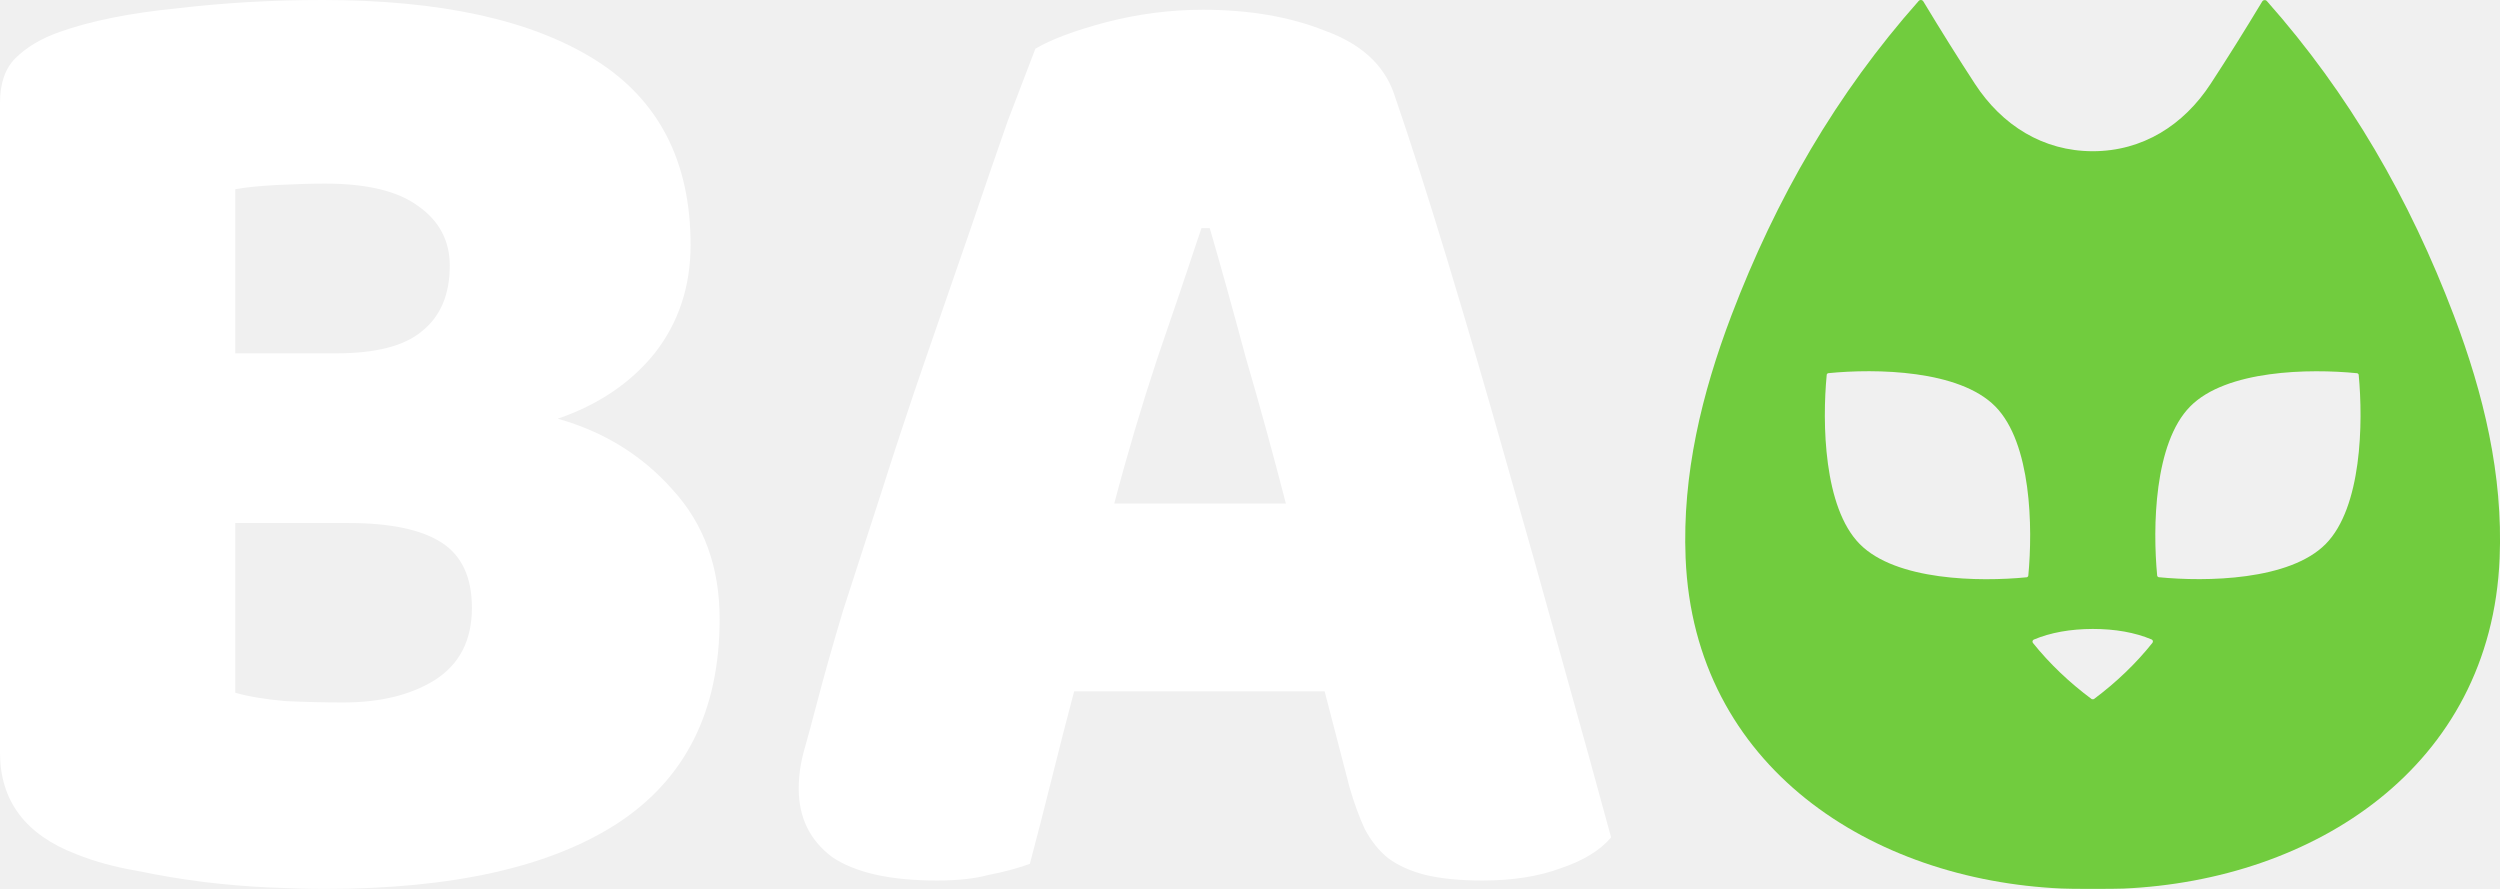
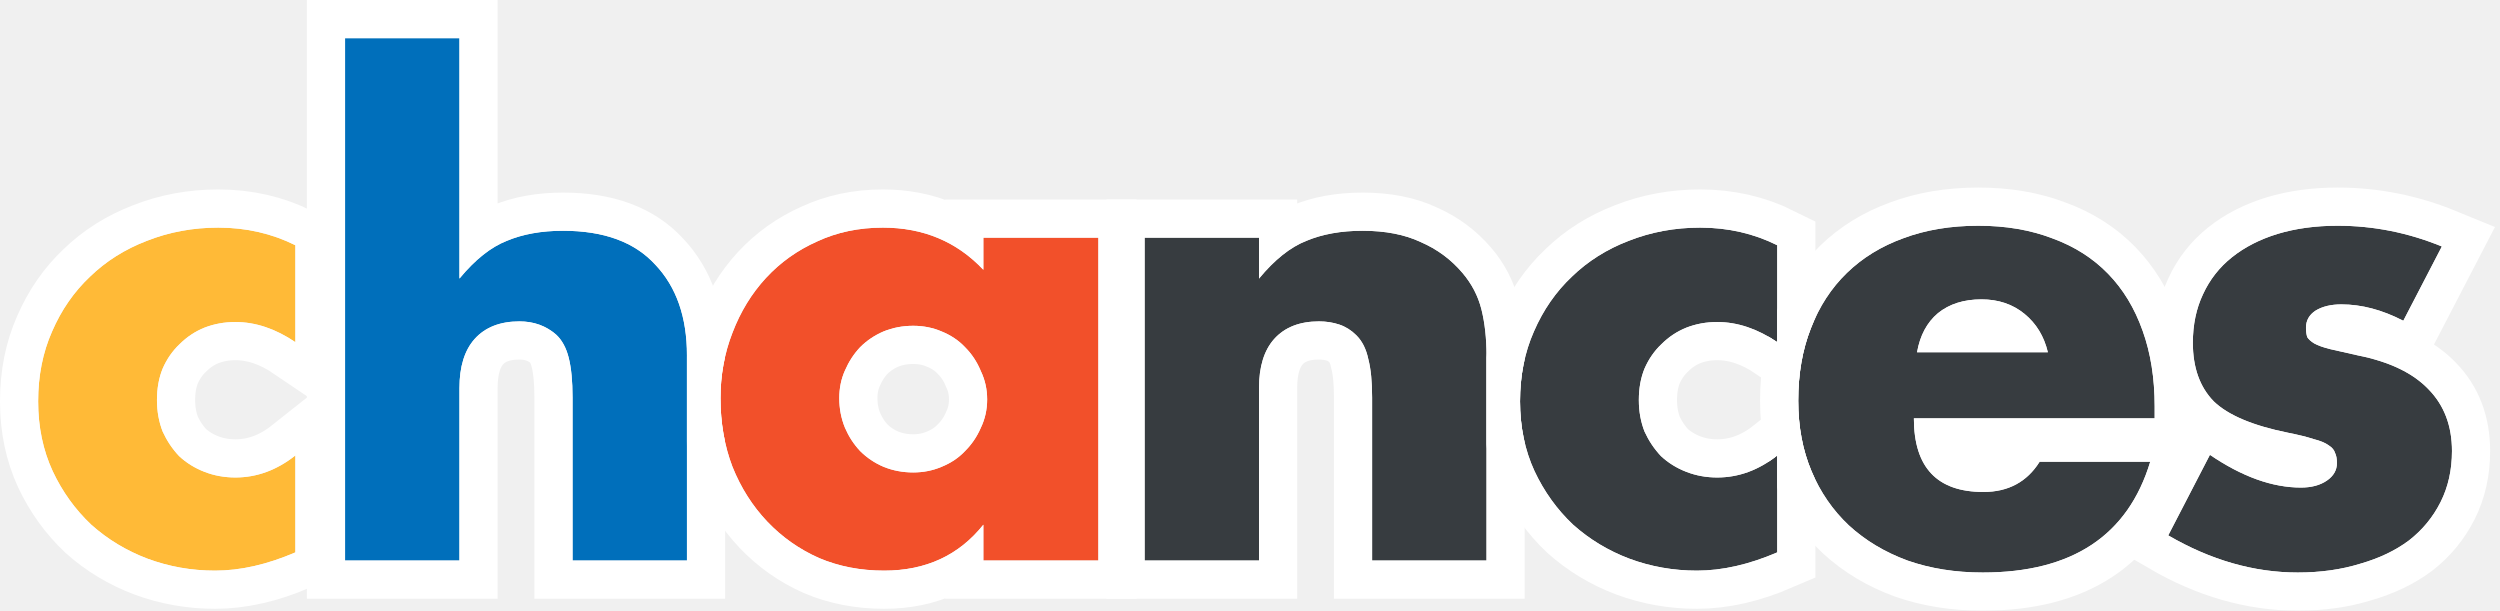
- <svg xmlns="http://www.w3.org/2000/svg" width="90" height="32" viewBox="0 0 90 32" fill="none">
-   <path d="M8.47 24.939C8.935 25.072 9.533 25.173 10.263 25.239C10.994 25.273 11.692 25.289 12.356 25.289C13.684 25.289 14.78 25.022 15.644 24.488C16.541 23.921 16.989 23.053 16.989 21.884C16.989 20.782 16.624 19.998 15.893 19.53C15.162 19.063 14.05 18.829 12.555 18.829H8.47V24.939ZM8.47 12.72H12.107C13.535 12.72 14.565 12.453 15.196 11.919C15.86 11.384 16.192 10.6 16.192 9.565C16.192 8.664 15.81 7.946 15.046 7.412C14.316 6.877 13.203 6.61 11.708 6.61C11.21 6.61 10.629 6.627 9.964 6.66C9.333 6.694 8.835 6.744 8.47 6.811V12.72ZM11.708 32C11.143 32 10.479 31.983 9.715 31.95C8.951 31.916 8.154 31.85 7.324 31.75C6.527 31.649 5.73 31.516 4.932 31.349C4.135 31.215 3.405 31.015 2.74 30.748C0.913 30.047 0 28.828 0 27.092V3.706C0 3.005 0.183 2.471 0.548 2.103C0.947 1.703 1.478 1.385 2.142 1.152C3.272 0.751 4.683 0.467 6.377 0.3C8.071 0.1 9.815 0 11.608 0C15.86 0 19.132 0.718 21.424 2.153C23.715 3.589 24.861 5.809 24.861 8.814C24.861 10.316 24.429 11.618 23.566 12.72C22.702 13.788 21.54 14.573 20.078 15.073C21.739 15.541 23.117 16.392 24.213 17.628C25.343 18.863 25.907 20.415 25.907 22.285C25.907 25.59 24.678 28.044 22.221 29.646C19.796 31.215 16.292 32 11.708 32Z" fill="white" />
-   <path d="M37.274 1.753C37.839 1.419 38.685 1.102 39.815 0.801C40.977 0.501 42.14 0.351 43.302 0.351C44.963 0.351 46.425 0.601 47.687 1.102C48.982 1.569 49.812 2.32 50.178 3.355C50.776 5.091 51.423 7.111 52.121 9.415C52.818 11.718 53.516 14.105 54.213 16.576C54.911 19.013 55.592 21.433 56.256 23.837C56.92 26.207 57.502 28.311 58 30.147C57.601 30.614 57.003 30.982 56.206 31.249C55.409 31.549 54.462 31.699 53.366 31.699C52.569 31.699 51.888 31.633 51.324 31.499C50.792 31.366 50.344 31.165 49.978 30.898C49.646 30.631 49.364 30.281 49.132 29.846C48.932 29.413 48.749 28.912 48.584 28.344L47.687 24.889H38.669C38.403 25.89 38.138 26.925 37.872 27.994C37.606 29.062 37.34 30.097 37.075 31.099C36.61 31.265 36.111 31.399 35.58 31.499C35.082 31.633 34.467 31.699 33.736 31.699C32.043 31.699 30.78 31.416 29.95 30.848C29.153 30.247 28.754 29.429 28.754 28.394C28.754 27.927 28.821 27.459 28.954 26.992C29.087 26.525 29.236 25.974 29.402 25.34C29.634 24.438 29.95 23.32 30.349 21.984C30.78 20.649 31.245 19.213 31.744 17.678C32.242 16.108 32.773 14.506 33.338 12.87C33.903 11.234 34.434 9.698 34.932 8.263C35.431 6.794 35.879 5.492 36.277 4.357C36.709 3.222 37.041 2.354 37.274 1.753ZM43.252 8.213C42.788 9.615 42.256 11.184 41.658 12.92C41.094 14.623 40.579 16.359 40.114 18.128H46.292C45.827 16.326 45.345 14.573 44.847 12.87C44.382 11.134 43.95 9.582 43.551 8.213H43.252Z" fill="white" />
-   <path d="M75.338 5.444C77.128 5.444 78.607 4.512 79.582 3.019C80.182 2.102 80.801 1.114 81.439 0.055C81.448 0.04 81.46 0.028 81.474 0.019C81.488 0.011 81.504 0.005 81.52 0.004C81.536 0.002 81.553 0.004 81.568 0.011C81.584 0.017 81.597 0.026 81.608 0.039C84.566 3.377 86.742 7.148 88.342 11.365C89.412 14.186 90.112 17.094 89.987 20.097C89.676 27.628 83.275 31.689 76.442 31.989C76.26 31.996 75.89 32 75.331 32C74.772 32 74.402 31.996 74.221 31.987C67.388 31.685 60.988 27.62 60.682 20.089C60.559 17.086 61.26 14.178 62.331 11.357C63.935 7.142 66.112 3.373 69.072 0.035C69.082 0.023 69.096 0.013 69.112 0.007C69.127 0.001 69.144 -0.001 69.16 0C69.176 0.002 69.192 0.007 69.206 0.016C69.22 0.025 69.232 0.037 69.24 0.051C69.879 1.111 70.498 2.099 71.096 3.016C72.07 4.51 73.549 5.443 75.338 5.444ZM65.779 13.456C65.769 13.467 65.763 13.479 65.762 13.492C65.596 15.226 65.648 18.267 66.95 19.585C68.252 20.904 71.251 20.951 72.962 20.782C72.974 20.781 72.986 20.775 72.996 20.764C73.01 20.75 73.017 20.737 73.019 20.724C73.184 18.99 73.132 15.949 71.83 14.631C70.528 13.312 67.53 13.264 65.819 13.434C65.806 13.435 65.793 13.443 65.779 13.456ZM84.894 13.458C84.88 13.444 84.867 13.437 84.855 13.436C83.145 13.266 80.147 13.314 78.847 14.632C77.545 15.949 77.494 18.988 77.658 20.721C77.659 20.734 77.667 20.747 77.68 20.761C77.691 20.773 77.703 20.779 77.717 20.78C79.426 20.948 82.423 20.9 83.725 19.584C85.025 18.265 85.077 15.227 84.913 13.493C84.912 13.48 84.906 13.469 84.894 13.458ZM75.34 25.174C75.36 25.174 75.373 25.172 75.378 25.169C76.193 24.56 76.897 23.884 77.488 23.142C77.495 23.132 77.501 23.121 77.503 23.109C77.506 23.097 77.506 23.085 77.503 23.073C77.5 23.061 77.494 23.051 77.487 23.041C77.479 23.032 77.469 23.025 77.458 23.02C76.853 22.767 76.146 22.642 75.337 22.642C74.528 22.645 73.821 22.772 73.217 23.025C73.206 23.03 73.196 23.037 73.188 23.046C73.18 23.056 73.174 23.067 73.171 23.079C73.168 23.091 73.168 23.103 73.171 23.115C73.174 23.127 73.179 23.139 73.187 23.148C73.781 23.888 74.486 24.562 75.302 25.169C75.307 25.172 75.32 25.174 75.34 25.174Z" fill="#71CC3E" />
+ <svg xmlns="http://www.w3.org/2000/svg" width="131" height="32" viewBox="0 0 131 32" fill="none">
+   <mask id="path-1-outside-1_1234_15373" maskUnits="userSpaceOnUse" x="0" y="0" width="131" height="32" fill="black">
+     <rect fill="white" width="131" height="32" />
+     <path d="M15.477 17.929C14.44 17.226 13.391 16.874 12.332 16.874C11.758 16.874 11.217 16.973 10.709 17.171C10.223 17.369 9.793 17.654 9.418 18.028C9.042 18.38 8.744 18.809 8.523 19.314C8.325 19.798 8.225 20.348 8.225 20.963C8.225 21.557 8.325 22.107 8.523 22.613C8.744 23.096 9.031 23.525 9.384 23.899C9.76 24.25 10.201 24.525 10.709 24.723C11.217 24.921 11.758 25.02 12.332 25.02C13.457 25.02 14.506 24.635 15.477 23.866V28.945C13.998 29.582 12.597 29.901 11.272 29.901C10.036 29.901 8.855 29.692 7.729 29.274C6.625 28.857 5.643 28.263 4.782 27.494C3.943 26.702 3.269 25.768 2.762 24.69C2.254 23.591 2 22.371 2 21.029C2 19.688 2.243 18.468 2.729 17.369C3.214 16.247 3.876 15.291 4.715 14.499C5.554 13.686 6.548 13.059 7.696 12.62C8.866 12.158 10.113 11.927 11.438 11.927C12.895 11.927 14.241 12.235 15.477 12.85V17.929Z" />
+     <path d="M18.081 2H24.075V14.598C24.891 13.609 25.719 12.949 26.558 12.62C27.397 12.268 28.379 12.092 29.505 12.092C31.647 12.092 33.258 12.685 34.34 13.873C35.444 15.038 35.996 16.621 35.996 18.622V29.373H30.002V20.832C30.002 19.974 29.936 19.282 29.803 18.754C29.671 18.226 29.45 17.819 29.141 17.534C28.611 17.072 27.971 16.841 27.22 16.841C26.205 16.841 25.421 17.149 24.869 17.764C24.34 18.358 24.075 19.215 24.075 20.337V29.373H18.081V2Z" />
+     <path d="M43.978 20.864C43.978 21.414 44.078 21.931 44.276 22.415C44.475 22.876 44.74 23.283 45.071 23.635C45.424 23.987 45.833 24.262 46.296 24.459C46.782 24.657 47.301 24.756 47.852 24.756C48.382 24.756 48.879 24.657 49.343 24.459C49.828 24.262 50.237 23.987 50.568 23.635C50.921 23.283 51.197 22.876 51.396 22.415C51.617 21.953 51.727 21.458 51.727 20.93C51.727 20.403 51.617 19.908 51.396 19.446C51.197 18.963 50.921 18.545 50.568 18.193C50.237 17.841 49.828 17.567 49.343 17.369C48.879 17.171 48.382 17.072 47.852 17.072C47.301 17.072 46.782 17.171 46.296 17.369C45.833 17.567 45.424 17.841 45.071 18.193C44.74 18.545 44.475 18.952 44.276 19.413C44.078 19.853 43.978 20.337 43.978 20.864ZM51.528 12.455H57.555V29.373H51.528V27.494C50.248 29.099 48.515 29.901 46.329 29.901C45.093 29.901 43.956 29.681 42.919 29.241C41.881 28.78 40.976 28.142 40.203 27.329C39.431 26.515 38.823 25.559 38.382 24.459C37.962 23.36 37.753 22.162 37.753 20.864C37.753 19.655 37.962 18.512 38.382 17.435C38.801 16.335 39.386 15.379 40.137 14.565C40.888 13.752 41.782 13.114 42.819 12.652C43.857 12.169 45.005 11.927 46.263 11.927C48.382 11.927 50.137 12.664 51.528 14.137V12.455Z" />
+     <path d="M59.978 12.455H65.972V14.598C66.788 13.609 67.616 12.949 68.455 12.62C69.294 12.268 70.276 12.092 71.402 12.092C72.594 12.092 73.61 12.29 74.449 12.685C75.31 13.059 76.038 13.598 76.634 14.302C77.12 14.873 77.451 15.511 77.628 16.214C77.804 16.918 77.893 17.721 77.893 18.622V29.373H71.899V20.832C71.899 19.996 71.833 19.326 71.7 18.82C71.59 18.292 71.38 17.874 71.071 17.567C70.806 17.303 70.508 17.116 70.177 17.006C69.846 16.896 69.493 16.841 69.117 16.841C68.102 16.841 67.318 17.149 66.766 17.764C66.237 18.358 65.972 19.215 65.972 20.337V29.373H59.978V12.455Z" />
+     <path d="M93.127 17.929C92.09 17.226 91.041 16.874 89.981 16.874C89.407 16.874 88.866 16.973 88.359 17.171C87.873 17.369 87.442 17.654 87.067 18.028C86.692 18.38 86.394 18.809 86.173 19.314C85.975 19.798 85.875 20.348 85.875 20.963C85.875 21.557 85.975 22.107 86.173 22.613C86.394 23.096 86.681 23.525 87.034 23.899C87.409 24.25 87.851 24.525 88.359 24.723C88.866 24.921 89.407 25.02 89.981 25.02C91.107 25.02 92.156 24.635 93.127 23.866V28.945C91.648 29.582 90.246 29.901 88.922 29.901C87.685 29.901 86.504 29.692 85.378 29.274C84.275 28.857 83.292 28.263 82.431 27.494C81.592 26.702 80.919 25.768 80.411 24.69C79.904 23.591 79.65 22.371 79.65 21.029C79.65 19.688 79.892 18.468 80.378 17.369C80.864 16.247 81.526 15.291 82.365 14.499C83.204 13.686 84.197 13.059 85.345 12.62C86.515 12.158 87.763 11.927 89.087 11.927C90.544 11.927 91.891 12.235 93.127 12.85V17.929Z" />
+     <path d="M107.308 18.457C107.109 17.622 106.701 16.951 106.082 16.445C105.464 15.94 104.714 15.687 103.831 15.687C102.903 15.687 102.142 15.928 101.546 16.412C100.972 16.896 100.608 17.578 100.453 18.457H107.308ZM100.287 21.92C100.287 24.492 101.502 25.779 103.93 25.779C105.233 25.779 106.215 25.251 106.877 24.195H112.672C111.502 28.065 108.577 30 103.897 30C102.462 30 101.148 29.791 99.956 29.373C98.764 28.934 97.738 28.318 96.877 27.526C96.038 26.735 95.387 25.79 94.923 24.69C94.459 23.591 94.228 22.36 94.228 20.997C94.228 19.589 94.448 18.325 94.89 17.204C95.331 16.061 95.961 15.093 96.777 14.302C97.594 13.51 98.577 12.905 99.725 12.488C100.895 12.048 102.208 11.828 103.665 11.828C105.1 11.828 106.392 12.048 107.539 12.488C108.687 12.905 109.659 13.521 110.453 14.335C111.248 15.148 111.855 16.148 112.275 17.336C112.694 18.501 112.904 19.82 112.904 21.293V21.92H100.287Z" />
+     <path d="M125.933 16.808C124.829 16.236 123.747 15.95 122.688 15.95C122.136 15.95 121.683 16.061 121.33 16.28C120.999 16.5 120.833 16.797 120.833 17.171C120.833 17.369 120.856 17.534 120.9 17.666C120.966 17.775 121.087 17.885 121.264 17.995C121.463 18.105 121.739 18.204 122.092 18.292C122.467 18.38 122.953 18.49 123.549 18.622C125.204 18.952 126.441 19.545 127.258 20.403C128.074 21.238 128.483 22.316 128.483 23.635C128.483 24.624 128.284 25.515 127.887 26.306C127.489 27.098 126.937 27.768 126.231 28.318C125.525 28.846 124.675 29.253 123.681 29.538C122.688 29.846 121.595 30 120.403 30C118.107 30 115.844 29.351 113.615 28.054L115.8 23.833C117.478 24.976 119.067 25.548 120.569 25.548C121.12 25.548 121.573 25.427 121.926 25.185C122.279 24.943 122.456 24.635 122.456 24.262C122.456 24.042 122.423 23.866 122.357 23.734C122.313 23.58 122.202 23.448 122.026 23.338C121.849 23.206 121.584 23.096 121.231 23.008C120.9 22.898 120.458 22.788 119.906 22.678C118.052 22.305 116.749 21.755 115.999 21.029C115.27 20.282 114.906 19.259 114.906 17.962C114.906 17.017 115.083 16.17 115.436 15.423C115.789 14.653 116.297 14.005 116.959 13.477C117.621 12.949 118.416 12.543 119.343 12.257C120.293 11.971 121.341 11.828 122.489 11.828C124.366 11.828 126.187 12.191 127.953 12.916L125.933 16.808Z" />
+   </mask>
+   <path d="M15.477 17.929C14.44 17.226 13.391 16.874 12.332 16.874C11.758 16.874 11.217 16.973 10.709 17.171C10.223 17.369 9.793 17.654 9.418 18.028C9.042 18.38 8.744 18.809 8.523 19.314C8.325 19.798 8.225 20.348 8.225 20.963C8.225 21.557 8.325 22.107 8.523 22.613C8.744 23.096 9.031 23.525 9.384 23.899C9.76 24.25 10.201 24.525 10.709 24.723C11.217 24.921 11.758 25.02 12.332 25.02C13.457 25.02 14.506 24.635 15.477 23.866V28.945C13.998 29.582 12.597 29.901 11.272 29.901C10.036 29.901 8.855 29.692 7.729 29.274C6.625 28.857 5.643 28.263 4.782 27.494C3.943 26.702 3.269 25.768 2.762 24.69C2.254 23.591 2 22.371 2 21.029C2 19.688 2.243 18.468 2.729 17.369C3.214 16.247 3.876 15.291 4.715 14.499C5.554 13.686 6.548 13.059 7.696 12.62C8.866 12.158 10.113 11.927 11.438 11.927C12.895 11.927 14.241 12.235 15.477 12.85V17.929Z" fill="#FFBA37" />
+   <path d="M18.081 2H24.075V14.598C24.891 13.609 25.719 12.949 26.558 12.62C27.397 12.268 28.379 12.092 29.505 12.092C31.647 12.092 33.258 12.685 34.34 13.873C35.444 15.038 35.996 16.621 35.996 18.622V29.373H30.002V20.832C30.002 19.974 29.936 19.282 29.803 18.754C29.671 18.226 29.45 17.819 29.141 17.534C28.611 17.072 27.971 16.841 27.22 16.841C26.205 16.841 25.421 17.149 24.869 17.764C24.34 18.358 24.075 19.215 24.075 20.337V29.373H18.081V2Z" fill="#006FBB" />
+   <path d="M43.978 20.864C43.978 21.414 44.078 21.931 44.276 22.415C44.475 22.876 44.74 23.283 45.071 23.635C45.424 23.987 45.833 24.262 46.296 24.459C46.782 24.657 47.301 24.756 47.852 24.756C48.382 24.756 48.879 24.657 49.343 24.459C49.828 24.262 50.237 23.987 50.568 23.635C50.921 23.283 51.197 22.876 51.396 22.415C51.617 21.953 51.727 21.458 51.727 20.93C51.727 20.403 51.617 19.908 51.396 19.446C51.197 18.963 50.921 18.545 50.568 18.193C50.237 17.841 49.828 17.567 49.343 17.369C48.879 17.171 48.382 17.072 47.852 17.072C47.301 17.072 46.782 17.171 46.296 17.369C45.833 17.567 45.424 17.841 45.071 18.193C44.74 18.545 44.475 18.952 44.276 19.413C44.078 19.853 43.978 20.337 43.978 20.864ZM51.528 12.455H57.555V29.373H51.528V27.494C50.248 29.099 48.515 29.901 46.329 29.901C45.093 29.901 43.956 29.681 42.919 29.241C41.881 28.78 40.976 28.142 40.203 27.329C39.431 26.515 38.823 25.559 38.382 24.459C37.962 23.36 37.753 22.162 37.753 20.864C37.753 19.655 37.962 18.512 38.382 17.435C38.801 16.335 39.386 15.379 40.137 14.565C40.888 13.752 41.782 13.114 42.819 12.652C43.857 12.169 45.005 11.927 46.263 11.927C48.382 11.927 50.137 12.664 51.528 14.137V12.455Z" fill="#F2502A" />
+   <path d="M59.978 12.455H65.972V14.598C66.788 13.609 67.616 12.949 68.455 12.62C69.294 12.268 70.276 12.092 71.402 12.092C72.594 12.092 73.61 12.29 74.449 12.685C75.31 13.059 76.038 13.598 76.634 14.302C77.12 14.873 77.451 15.511 77.628 16.214C77.804 16.918 77.893 17.721 77.893 18.622V29.373H71.899V20.832C71.899 19.996 71.833 19.326 71.7 18.82C71.59 18.292 71.38 17.874 71.071 17.567C70.806 17.303 70.508 17.116 70.177 17.006C69.846 16.896 69.493 16.841 69.117 16.841C68.102 16.841 67.318 17.149 66.766 17.764C66.237 18.358 65.972 19.215 65.972 20.337V29.373H59.978V12.455Z" fill="#373C40" />
+   <path d="M93.127 17.929C92.09 17.226 91.041 16.874 89.981 16.874C89.407 16.874 88.866 16.973 88.359 17.171C87.873 17.369 87.442 17.654 87.067 18.028C86.692 18.38 86.394 18.809 86.173 19.314C85.975 19.798 85.875 20.348 85.875 20.963C85.875 21.557 85.975 22.107 86.173 22.613C86.394 23.096 86.681 23.525 87.034 23.899C87.409 24.25 87.851 24.525 88.359 24.723C88.866 24.921 89.407 25.02 89.981 25.02C91.107 25.02 92.156 24.635 93.127 23.866V28.945C91.648 29.582 90.246 29.901 88.922 29.901C87.685 29.901 86.504 29.692 85.378 29.274C84.275 28.857 83.292 28.263 82.431 27.494C81.592 26.702 80.919 25.768 80.411 24.69C79.904 23.591 79.65 22.371 79.65 21.029C79.65 19.688 79.892 18.468 80.378 17.369C80.864 16.247 81.526 15.291 82.365 14.499C83.204 13.686 84.197 13.059 85.345 12.62C86.515 12.158 87.763 11.927 89.087 11.927C90.544 11.927 91.891 12.235 93.127 12.85V17.929Z" fill="#373C40" />
+   <path d="M107.308 18.457C107.109 17.622 106.701 16.951 106.082 16.445C105.464 15.94 104.714 15.687 103.831 15.687C102.903 15.687 102.142 15.928 101.546 16.412C100.972 16.896 100.608 17.578 100.453 18.457H107.308ZM100.287 21.92C100.287 24.492 101.502 25.779 103.93 25.779C105.233 25.779 106.215 25.251 106.877 24.195H112.672C111.502 28.065 108.577 30 103.897 30C102.462 30 101.148 29.791 99.956 29.373C98.764 28.934 97.738 28.318 96.877 27.526C96.038 26.735 95.387 25.79 94.923 24.69C94.459 23.591 94.228 22.36 94.228 20.997C94.228 19.589 94.448 18.325 94.89 17.204C95.331 16.061 95.961 15.093 96.777 14.302C97.594 13.51 98.577 12.905 99.725 12.488C100.895 12.048 102.208 11.828 103.665 11.828C105.1 11.828 106.392 12.048 107.539 12.488C108.687 12.905 109.659 13.521 110.453 14.335C111.248 15.148 111.855 16.148 112.275 17.336C112.694 18.501 112.904 19.82 112.904 21.293V21.92H100.287Z" fill="#373C40" />
+   <path d="M125.933 16.808C124.829 16.236 123.747 15.95 122.688 15.95C122.136 15.95 121.683 16.061 121.33 16.28C120.999 16.5 120.833 16.797 120.833 17.171C120.833 17.369 120.856 17.534 120.9 17.666C120.966 17.775 121.087 17.885 121.264 17.995C121.463 18.105 121.739 18.204 122.092 18.292C122.467 18.38 122.953 18.49 123.549 18.622C125.204 18.952 126.441 19.545 127.258 20.403C128.074 21.238 128.483 22.316 128.483 23.635C128.483 24.624 128.284 25.515 127.887 26.306C127.489 27.098 126.937 27.768 126.231 28.318C125.525 28.846 124.675 29.253 123.681 29.538C122.688 29.846 121.595 30 120.403 30C118.107 30 115.844 29.351 113.615 28.054L115.8 23.833C117.478 24.976 119.067 25.548 120.569 25.548C121.12 25.548 121.573 25.427 121.926 25.185C122.279 24.943 122.456 24.635 122.456 24.262C122.456 24.042 122.423 23.866 122.357 23.734C122.313 23.58 122.202 23.448 122.026 23.338C121.849 23.206 121.584 23.096 121.231 23.008C120.9 22.898 120.458 22.788 119.906 22.678C118.052 22.305 116.749 21.755 115.999 21.029C115.27 20.282 114.906 19.259 114.906 17.962C114.906 17.017 115.083 16.17 115.436 15.423C115.789 14.653 116.297 14.005 116.959 13.477C117.621 12.949 118.416 12.543 119.343 12.257C120.293 11.971 121.341 11.828 122.489 11.828C124.366 11.828 126.187 12.191 127.953 12.916L125.933 16.808Z" fill="#373C40" />
+   <path d="M15.477 17.929C14.44 17.226 13.391 16.874 12.332 16.874C11.758 16.874 11.217 16.973 10.709 17.171C10.223 17.369 9.793 17.654 9.418 18.028C9.042 18.38 8.744 18.809 8.523 19.314C8.325 19.798 8.225 20.348 8.225 20.963C8.225 21.557 8.325 22.107 8.523 22.613C8.744 23.096 9.031 23.525 9.384 23.899C9.76 24.25 10.201 24.525 10.709 24.723C11.217 24.921 11.758 25.02 12.332 25.02C13.457 25.02 14.506 24.635 15.477 23.866V28.945C13.998 29.582 12.597 29.901 11.272 29.901C10.036 29.901 8.855 29.692 7.729 29.274C6.625 28.857 5.643 28.263 4.782 27.494C3.943 26.702 3.269 25.768 2.762 24.69C2.254 23.591 2 22.371 2 21.029C2 19.688 2.243 18.468 2.729 17.369C3.214 16.247 3.876 15.291 4.715 14.499C5.554 13.686 6.548 13.059 7.696 12.62C8.866 12.158 10.113 11.927 11.438 11.927C12.895 11.927 14.241 12.235 15.477 12.85V17.929Z" stroke="white" stroke-width="4" mask="url(#path-1-outside-1_1234_15373)" />
+   <path d="M18.081 2H24.075V14.598C24.891 13.609 25.719 12.949 26.558 12.62C27.397 12.268 28.379 12.092 29.505 12.092C31.647 12.092 33.258 12.685 34.34 13.873C35.444 15.038 35.996 16.621 35.996 18.622V29.373H30.002V20.832C30.002 19.974 29.936 19.282 29.803 18.754C29.671 18.226 29.45 17.819 29.141 17.534C28.611 17.072 27.971 16.841 27.22 16.841C26.205 16.841 25.421 17.149 24.869 17.764C24.34 18.358 24.075 19.215 24.075 20.337V29.373H18.081V2Z" stroke="white" stroke-width="4" mask="url(#path-1-outside-1_1234_15373)" />
+   <path d="M43.978 20.864C43.978 21.414 44.078 21.931 44.276 22.415C44.475 22.876 44.74 23.283 45.071 23.635C45.424 23.987 45.833 24.262 46.296 24.459C46.782 24.657 47.301 24.756 47.852 24.756C48.382 24.756 48.879 24.657 49.343 24.459C49.828 24.262 50.237 23.987 50.568 23.635C50.921 23.283 51.197 22.876 51.396 22.415C51.617 21.953 51.727 21.458 51.727 20.93C51.727 20.403 51.617 19.908 51.396 19.446C51.197 18.963 50.921 18.545 50.568 18.193C50.237 17.841 49.828 17.567 49.343 17.369C48.879 17.171 48.382 17.072 47.852 17.072C47.301 17.072 46.782 17.171 46.296 17.369C45.833 17.567 45.424 17.841 45.071 18.193C44.74 18.545 44.475 18.952 44.276 19.413C44.078 19.853 43.978 20.337 43.978 20.864ZM51.528 12.455H57.555V29.373H51.528V27.494C50.248 29.099 48.515 29.901 46.329 29.901C45.093 29.901 43.956 29.681 42.919 29.241C41.881 28.78 40.976 28.142 40.203 27.329C39.431 26.515 38.823 25.559 38.382 24.459C37.962 23.36 37.753 22.162 37.753 20.864C37.753 19.655 37.962 18.512 38.382 17.435C38.801 16.335 39.386 15.379 40.137 14.565C40.888 13.752 41.782 13.114 42.819 12.652C43.857 12.169 45.005 11.927 46.263 11.927C48.382 11.927 50.137 12.664 51.528 14.137V12.455Z" stroke="white" stroke-width="4" mask="url(#path-1-outside-1_1234_15373)" />
+   <path d="M59.978 12.455H65.972V14.598C66.788 13.609 67.616 12.949 68.455 12.62C69.294 12.268 70.276 12.092 71.402 12.092C72.594 12.092 73.61 12.29 74.449 12.685C75.31 13.059 76.038 13.598 76.634 14.302C77.12 14.873 77.451 15.511 77.628 16.214C77.804 16.918 77.893 17.721 77.893 18.622V29.373H71.899V20.832C71.899 19.996 71.833 19.326 71.7 18.82C71.59 18.292 71.38 17.874 71.071 17.567C70.806 17.303 70.508 17.116 70.177 17.006C69.846 16.896 69.493 16.841 69.117 16.841C68.102 16.841 67.318 17.149 66.766 17.764C66.237 18.358 65.972 19.215 65.972 20.337V29.373H59.978V12.455Z" stroke="white" stroke-width="4" mask="url(#path-1-outside-1_1234_15373)" />
+   <path d="M93.127 17.929C92.09 17.226 91.041 16.874 89.981 16.874C89.407 16.874 88.866 16.973 88.359 17.171C87.873 17.369 87.442 17.654 87.067 18.028C86.692 18.38 86.394 18.809 86.173 19.314C85.975 19.798 85.875 20.348 85.875 20.963C85.875 21.557 85.975 22.107 86.173 22.613C86.394 23.096 86.681 23.525 87.034 23.899C87.409 24.25 87.851 24.525 88.359 24.723C88.866 24.921 89.407 25.02 89.981 25.02C91.107 25.02 92.156 24.635 93.127 23.866V28.945C91.648 29.582 90.246 29.901 88.922 29.901C87.685 29.901 86.504 29.692 85.378 29.274C84.275 28.857 83.292 28.263 82.431 27.494C81.592 26.702 80.919 25.768 80.411 24.69C79.904 23.591 79.65 22.371 79.65 21.029C79.65 19.688 79.892 18.468 80.378 17.369C80.864 16.247 81.526 15.291 82.365 14.499C83.204 13.686 84.197 13.059 85.345 12.62C86.515 12.158 87.763 11.927 89.087 11.927C90.544 11.927 91.891 12.235 93.127 12.85V17.929Z" stroke="white" stroke-width="4" mask="url(#path-1-outside-1_1234_15373)" />
+   <path d="M107.308 18.457C107.109 17.622 106.701 16.951 106.082 16.445C105.464 15.94 104.714 15.687 103.831 15.687C102.903 15.687 102.142 15.928 101.546 16.412C100.972 16.896 100.608 17.578 100.453 18.457H107.308ZM100.287 21.92C100.287 24.492 101.502 25.779 103.93 25.779C105.233 25.779 106.215 25.251 106.877 24.195H112.672C111.502 28.065 108.577 30 103.897 30C102.462 30 101.148 29.791 99.956 29.373C98.764 28.934 97.738 28.318 96.877 27.526C96.038 26.735 95.387 25.79 94.923 24.69C94.459 23.591 94.228 22.36 94.228 20.997C94.228 19.589 94.448 18.325 94.89 17.204C95.331 16.061 95.961 15.093 96.777 14.302C97.594 13.51 98.577 12.905 99.725 12.488C100.895 12.048 102.208 11.828 103.665 11.828C105.1 11.828 106.392 12.048 107.539 12.488C108.687 12.905 109.659 13.521 110.453 14.335C111.248 15.148 111.855 16.148 112.275 17.336C112.694 18.501 112.904 19.82 112.904 21.293V21.92H100.287Z" stroke="white" stroke-width="4" mask="url(#path-1-outside-1_1234_15373)" />
+   <path d="M125.933 16.808C124.829 16.236 123.747 15.95 122.688 15.95C122.136 15.95 121.683 16.061 121.33 16.28C120.999 16.5 120.833 16.797 120.833 17.171C120.833 17.369 120.856 17.534 120.9 17.666C120.966 17.775 121.087 17.885 121.264 17.995C121.463 18.105 121.739 18.204 122.092 18.292C122.467 18.38 122.953 18.49 123.549 18.622C125.204 18.952 126.441 19.545 127.258 20.403C128.074 21.238 128.483 22.316 128.483 23.635C128.483 24.624 128.284 25.515 127.887 26.306C127.489 27.098 126.937 27.768 126.231 28.318C125.525 28.846 124.675 29.253 123.681 29.538C122.688 29.846 121.595 30 120.403 30C118.107 30 115.844 29.351 113.615 28.054L115.8 23.833C117.478 24.976 119.067 25.548 120.569 25.548C121.12 25.548 121.573 25.427 121.926 25.185C122.279 24.943 122.456 24.635 122.456 24.262C122.456 24.042 122.423 23.866 122.357 23.734C122.313 23.58 122.202 23.448 122.026 23.338C121.849 23.206 121.584 23.096 121.231 23.008C120.9 22.898 120.458 22.788 119.906 22.678C118.052 22.305 116.749 21.755 115.999 21.029C115.27 20.282 114.906 19.259 114.906 17.962C114.906 17.017 115.083 16.17 115.436 15.423C115.789 14.653 116.297 14.005 116.959 13.477C117.621 12.949 118.416 12.543 119.343 12.257C120.293 11.971 121.341 11.828 122.489 11.828C124.366 11.828 126.187 12.191 127.953 12.916L125.933 16.808Z" stroke="white" stroke-width="4" mask="url(#path-1-outside-1_1234_15373)" />
</svg>
